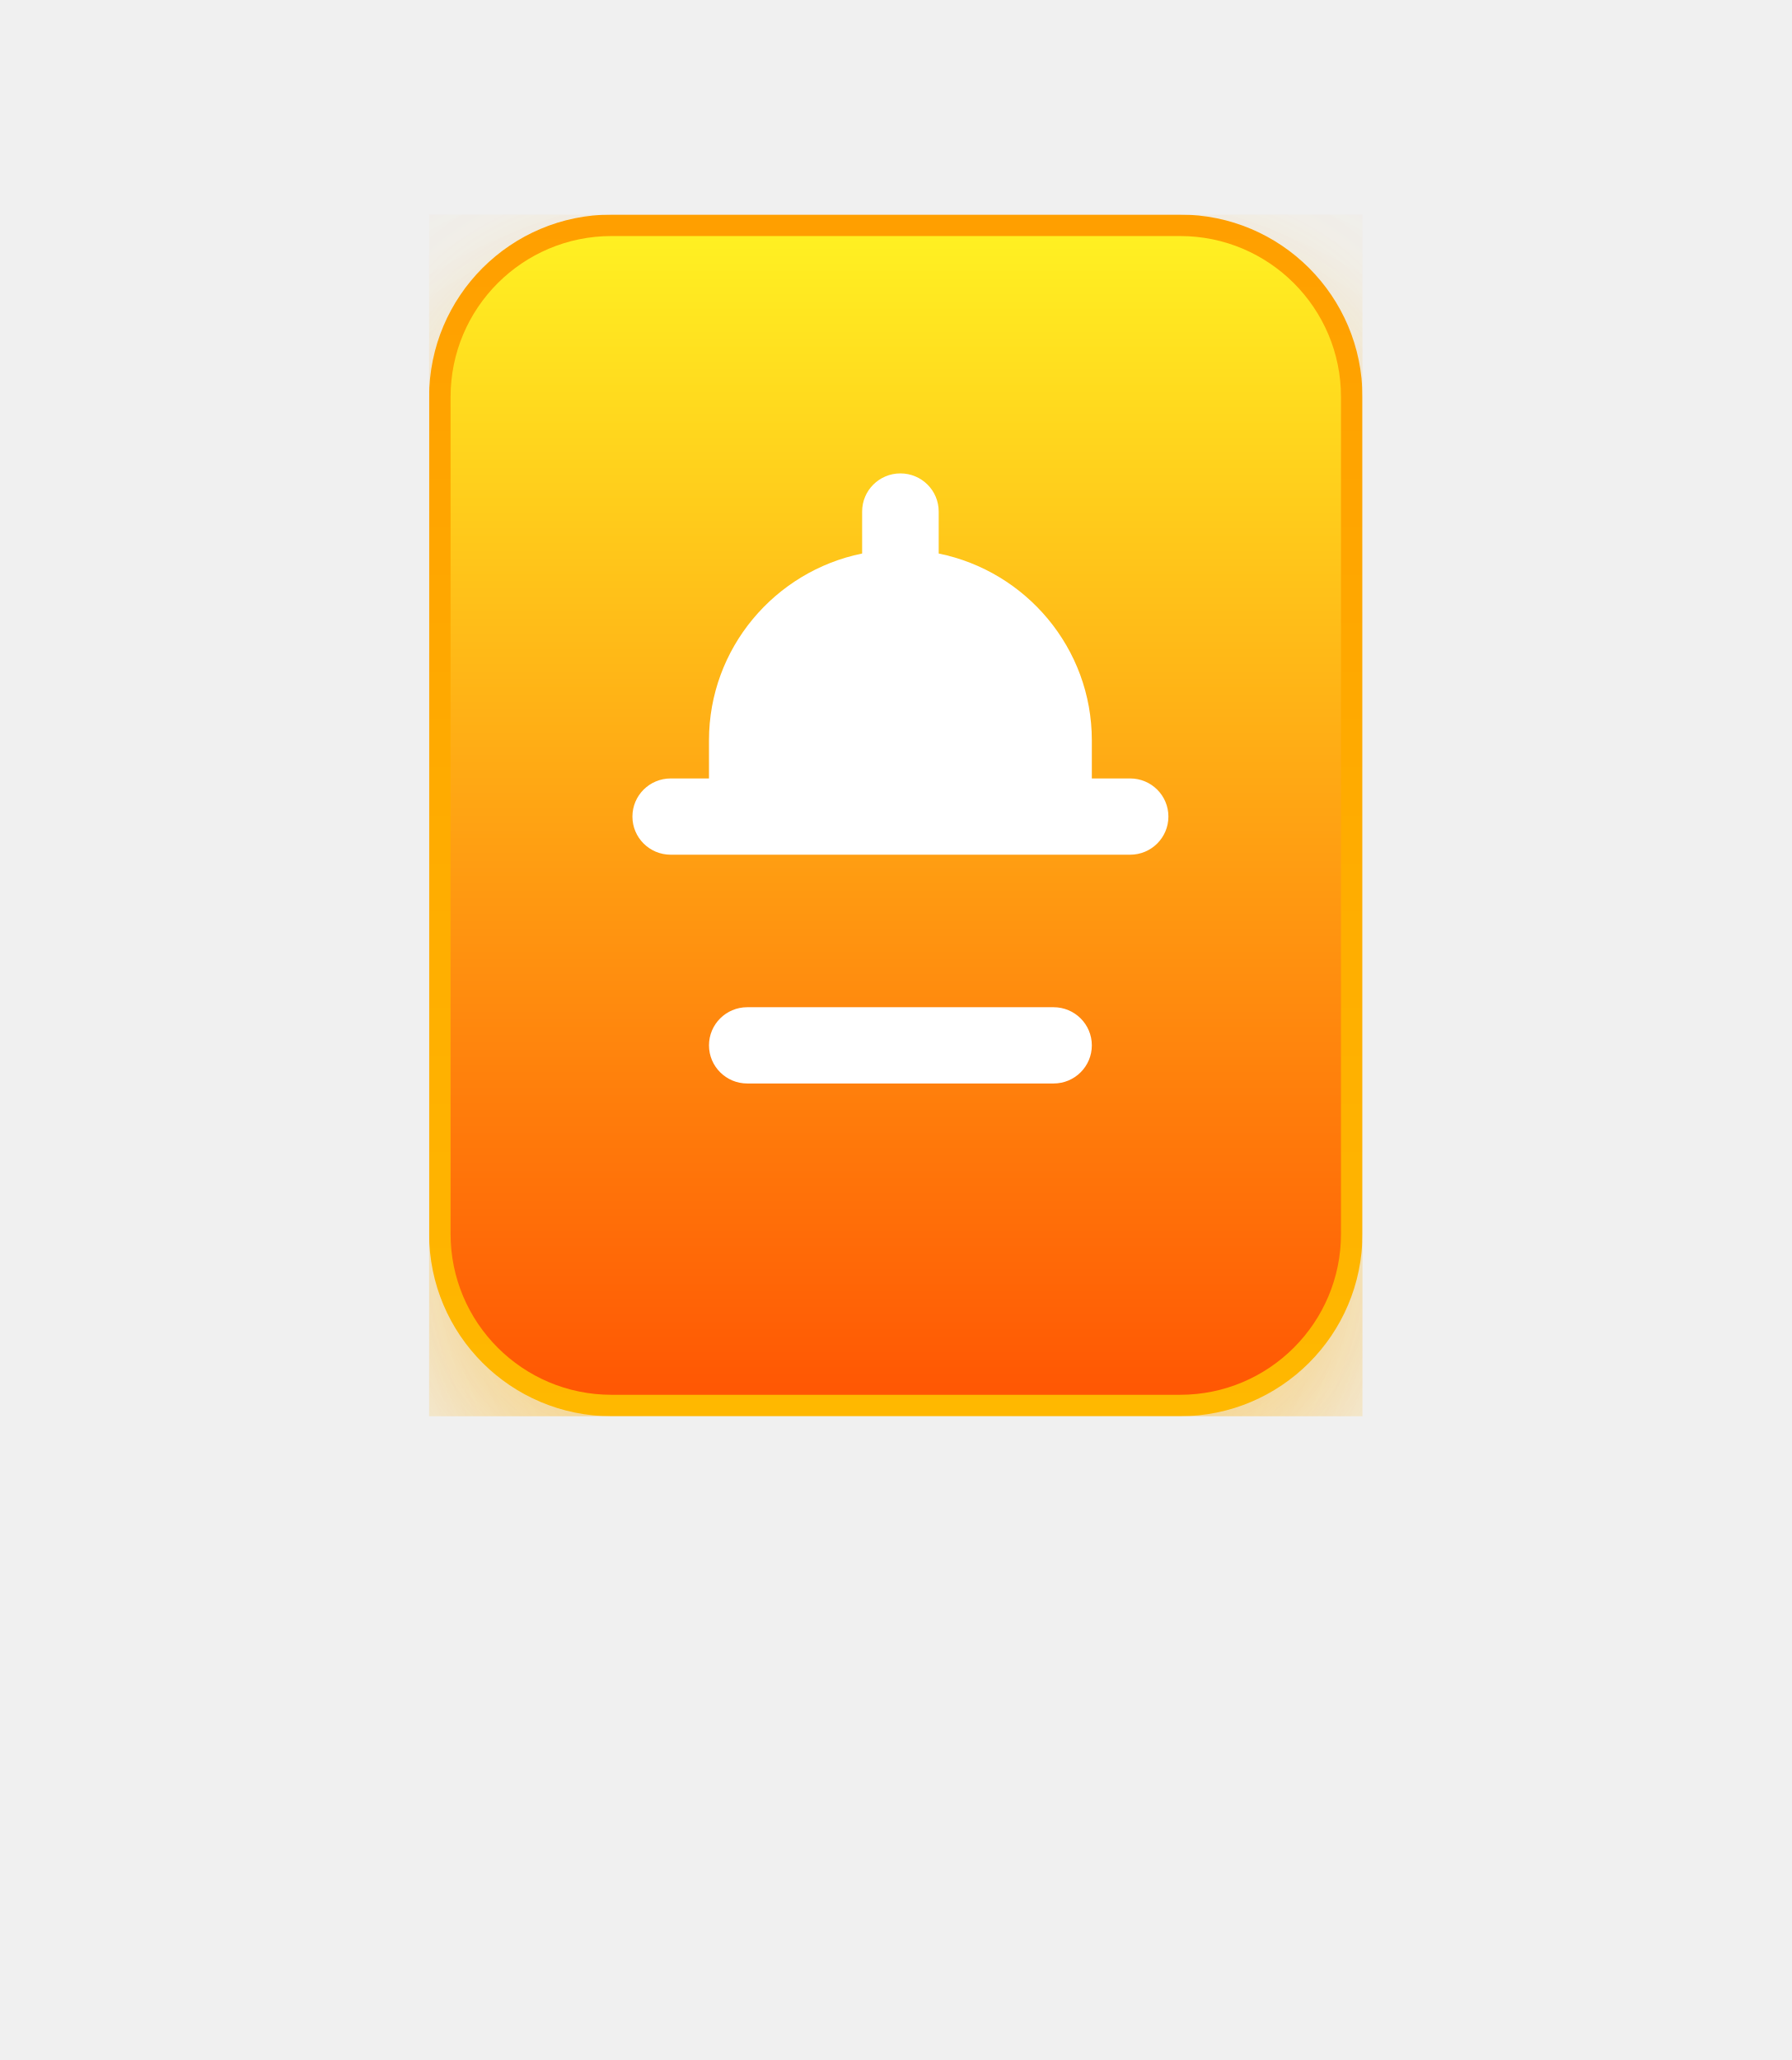
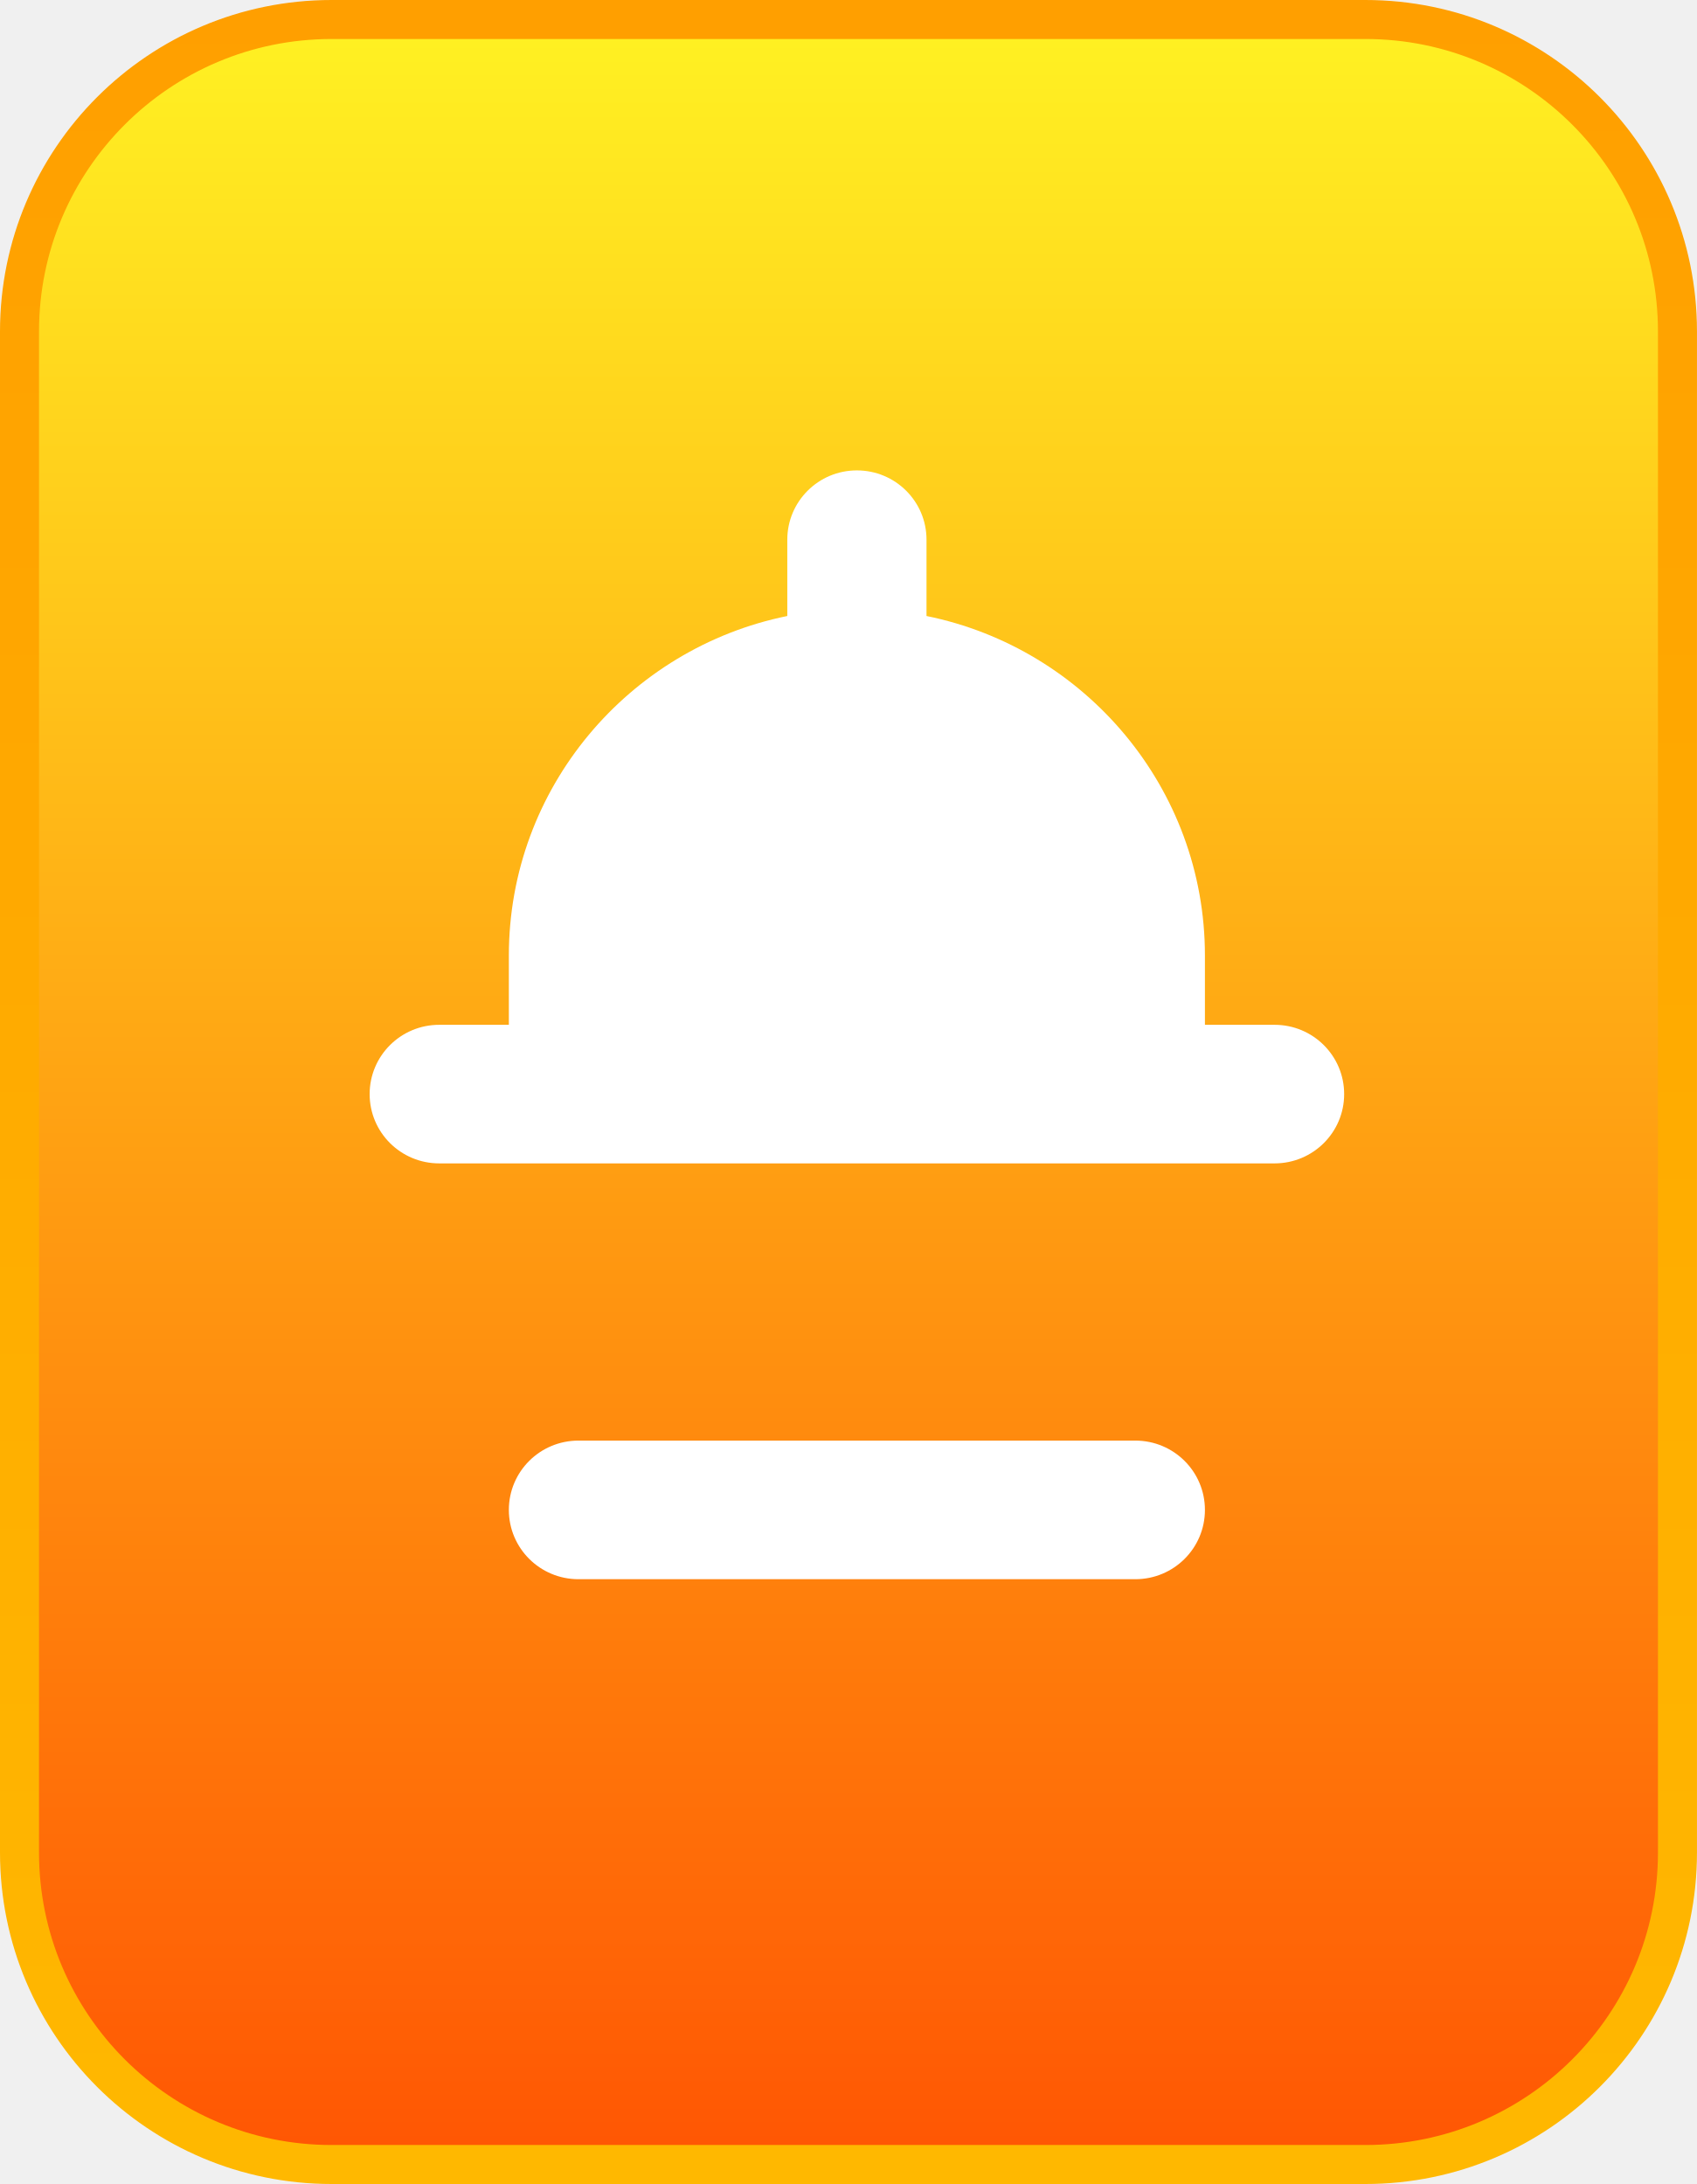
- <svg xmlns="http://www.w3.org/2000/svg" width="167" height="192" viewBox="0 0 167 192" fill="none">
-   <g clip-path="url(#clip0_3650_7820)" filter="url(#filter0_dd_3650_7820)">
-     <rect x="41" y="21" width="85" height="110" rx="16" fill="url(#paint0_linear_3650_7820)" stroke="url(#paint1_linear_3650_7820)" stroke-width="2" />
-     <path d="M108.912 76.108C108.912 74.143 107.315 72.554 105.343 72.554H101.774V69C101.774 60.42 95.636 53.242 87.5 51.59V47.677C87.5 45.713 85.904 44.123 83.931 44.123C81.959 44.123 80.363 45.713 80.363 47.677V51.59C72.227 53.242 66.088 60.42 66.088 69V72.554H62.52C60.547 72.554 58.951 74.143 58.951 76.108C58.951 78.072 60.547 79.662 62.52 79.662H105.343C107.315 79.662 108.912 78.072 108.912 76.108ZM98.206 93.877H69.657C67.684 93.877 66.088 95.466 66.088 97.431C66.088 99.395 67.684 100.985 69.657 100.985H98.206C100.178 100.985 101.774 99.395 101.774 97.431C101.774 95.466 100.178 93.877 98.206 93.877Z" fill="white" />
+ <svg xmlns="http://www.w3.org/2000/svg" width="87" height="112" viewBox="0 0 87 112" fill="none">
+   <g clip-path="url(#clip0_3803_584)">
+     <rect x="1" y="1" width="85" height="110" rx="16" fill="url(#paint0_linear_3803_584)" stroke="url(#paint1_linear_3803_584)" stroke-width="2" />
+     <path d="M68.912 56.108C68.912 54.143 67.316 52.554 65.343 52.554H61.774V49C61.774 40.42 55.636 33.242 47.5 31.59V27.677C47.5 25.713 45.904 24.123 43.931 24.123C41.959 24.123 40.363 25.713 40.363 27.677V31.59C32.227 33.242 26.088 40.42 26.088 49V52.554H22.52C20.547 52.554 18.951 54.143 18.951 56.108C18.951 58.072 20.547 59.661 22.52 59.661H65.343C67.316 59.661 68.912 58.072 68.912 56.108ZM58.206 73.877H29.657C27.684 73.877 26.088 75.466 26.088 77.431C26.088 79.395 27.684 80.985 29.657 80.985H58.206C60.178 80.985 61.774 79.395 61.774 77.431C61.774 75.466 60.178 73.877 58.206 73.877Z" fill="white" />
  </g>
  <defs>
-     <filter id="filter0_dd_3650_7820" x="0" y="0" width="167" height="192" filterUnits="userSpaceOnUse" color-interpolation-filters="sRGB">
-       <feFlood flood-opacity="0" result="BackgroundImageFix" />
-       <feColorMatrix in="SourceAlpha" type="matrix" values="0 0 0 0 0 0 0 0 0 0 0 0 0 0 0 0 0 0 127 0" result="hardAlpha" />
-       <feOffset dy="20" />
-       <feGaussianBlur stdDeviation="20" />
-       <feColorMatrix type="matrix" values="0 0 0 0 1 0 0 0 0 0.68 0 0 0 0 0 0 0 0 0.29 0" />
-       <feBlend mode="normal" in2="BackgroundImageFix" result="effect1_dropShadow_3650_7820" />
-       <feColorMatrix in="SourceAlpha" type="matrix" values="0 0 0 0 0 0 0 0 0 0 0 0 0 0 0 0 0 0 127 0" result="hardAlpha" />
-       <feOffset dy="5" />
-       <feGaussianBlur stdDeviation="5" />
-       <feColorMatrix type="matrix" values="0 0 0 0 1 0 0 0 0 0.68 0 0 0 0 0 0 0 0 0.26 0" />
-       <feBlend mode="normal" in2="effect1_dropShadow_3650_7820" result="effect2_dropShadow_3650_7820" />
-       <feBlend mode="normal" in="SourceGraphic" in2="effect2_dropShadow_3650_7820" result="shape" />
-     </filter>
-     <linearGradient id="paint0_linear_3650_7820" x1="83.5" y1="20" x2="83.5" y2="132" gradientUnits="userSpaceOnUse">
+     <linearGradient id="paint0_linear_3803_584" x1="43.5" y1="0" x2="43.5" y2="112" gradientUnits="userSpaceOnUse">
      <stop stop-color="#FFF323" />
      <stop offset="1" stop-color="#FF5403" />
    </linearGradient>
-     <linearGradient id="paint1_linear_3650_7820" x1="83.5" y1="20" x2="83.5" y2="132" gradientUnits="userSpaceOnUse">
+     <linearGradient id="paint1_linear_3803_584" x1="43.5" y1="0" x2="43.5" y2="112" gradientUnits="userSpaceOnUse">
      <stop stop-color="#FF9F00" />
      <stop offset="1" stop-color="#FFB800" />
    </linearGradient>
-     <clipPath id="clip0_3650_7820">
-       <rect width="87" height="112" fill="white" transform="translate(40 20)" />
+     <clipPath id="clip0_3803_584">
+       <rect width="87" height="112" fill="white" />
    </clipPath>
  </defs>
</svg>
